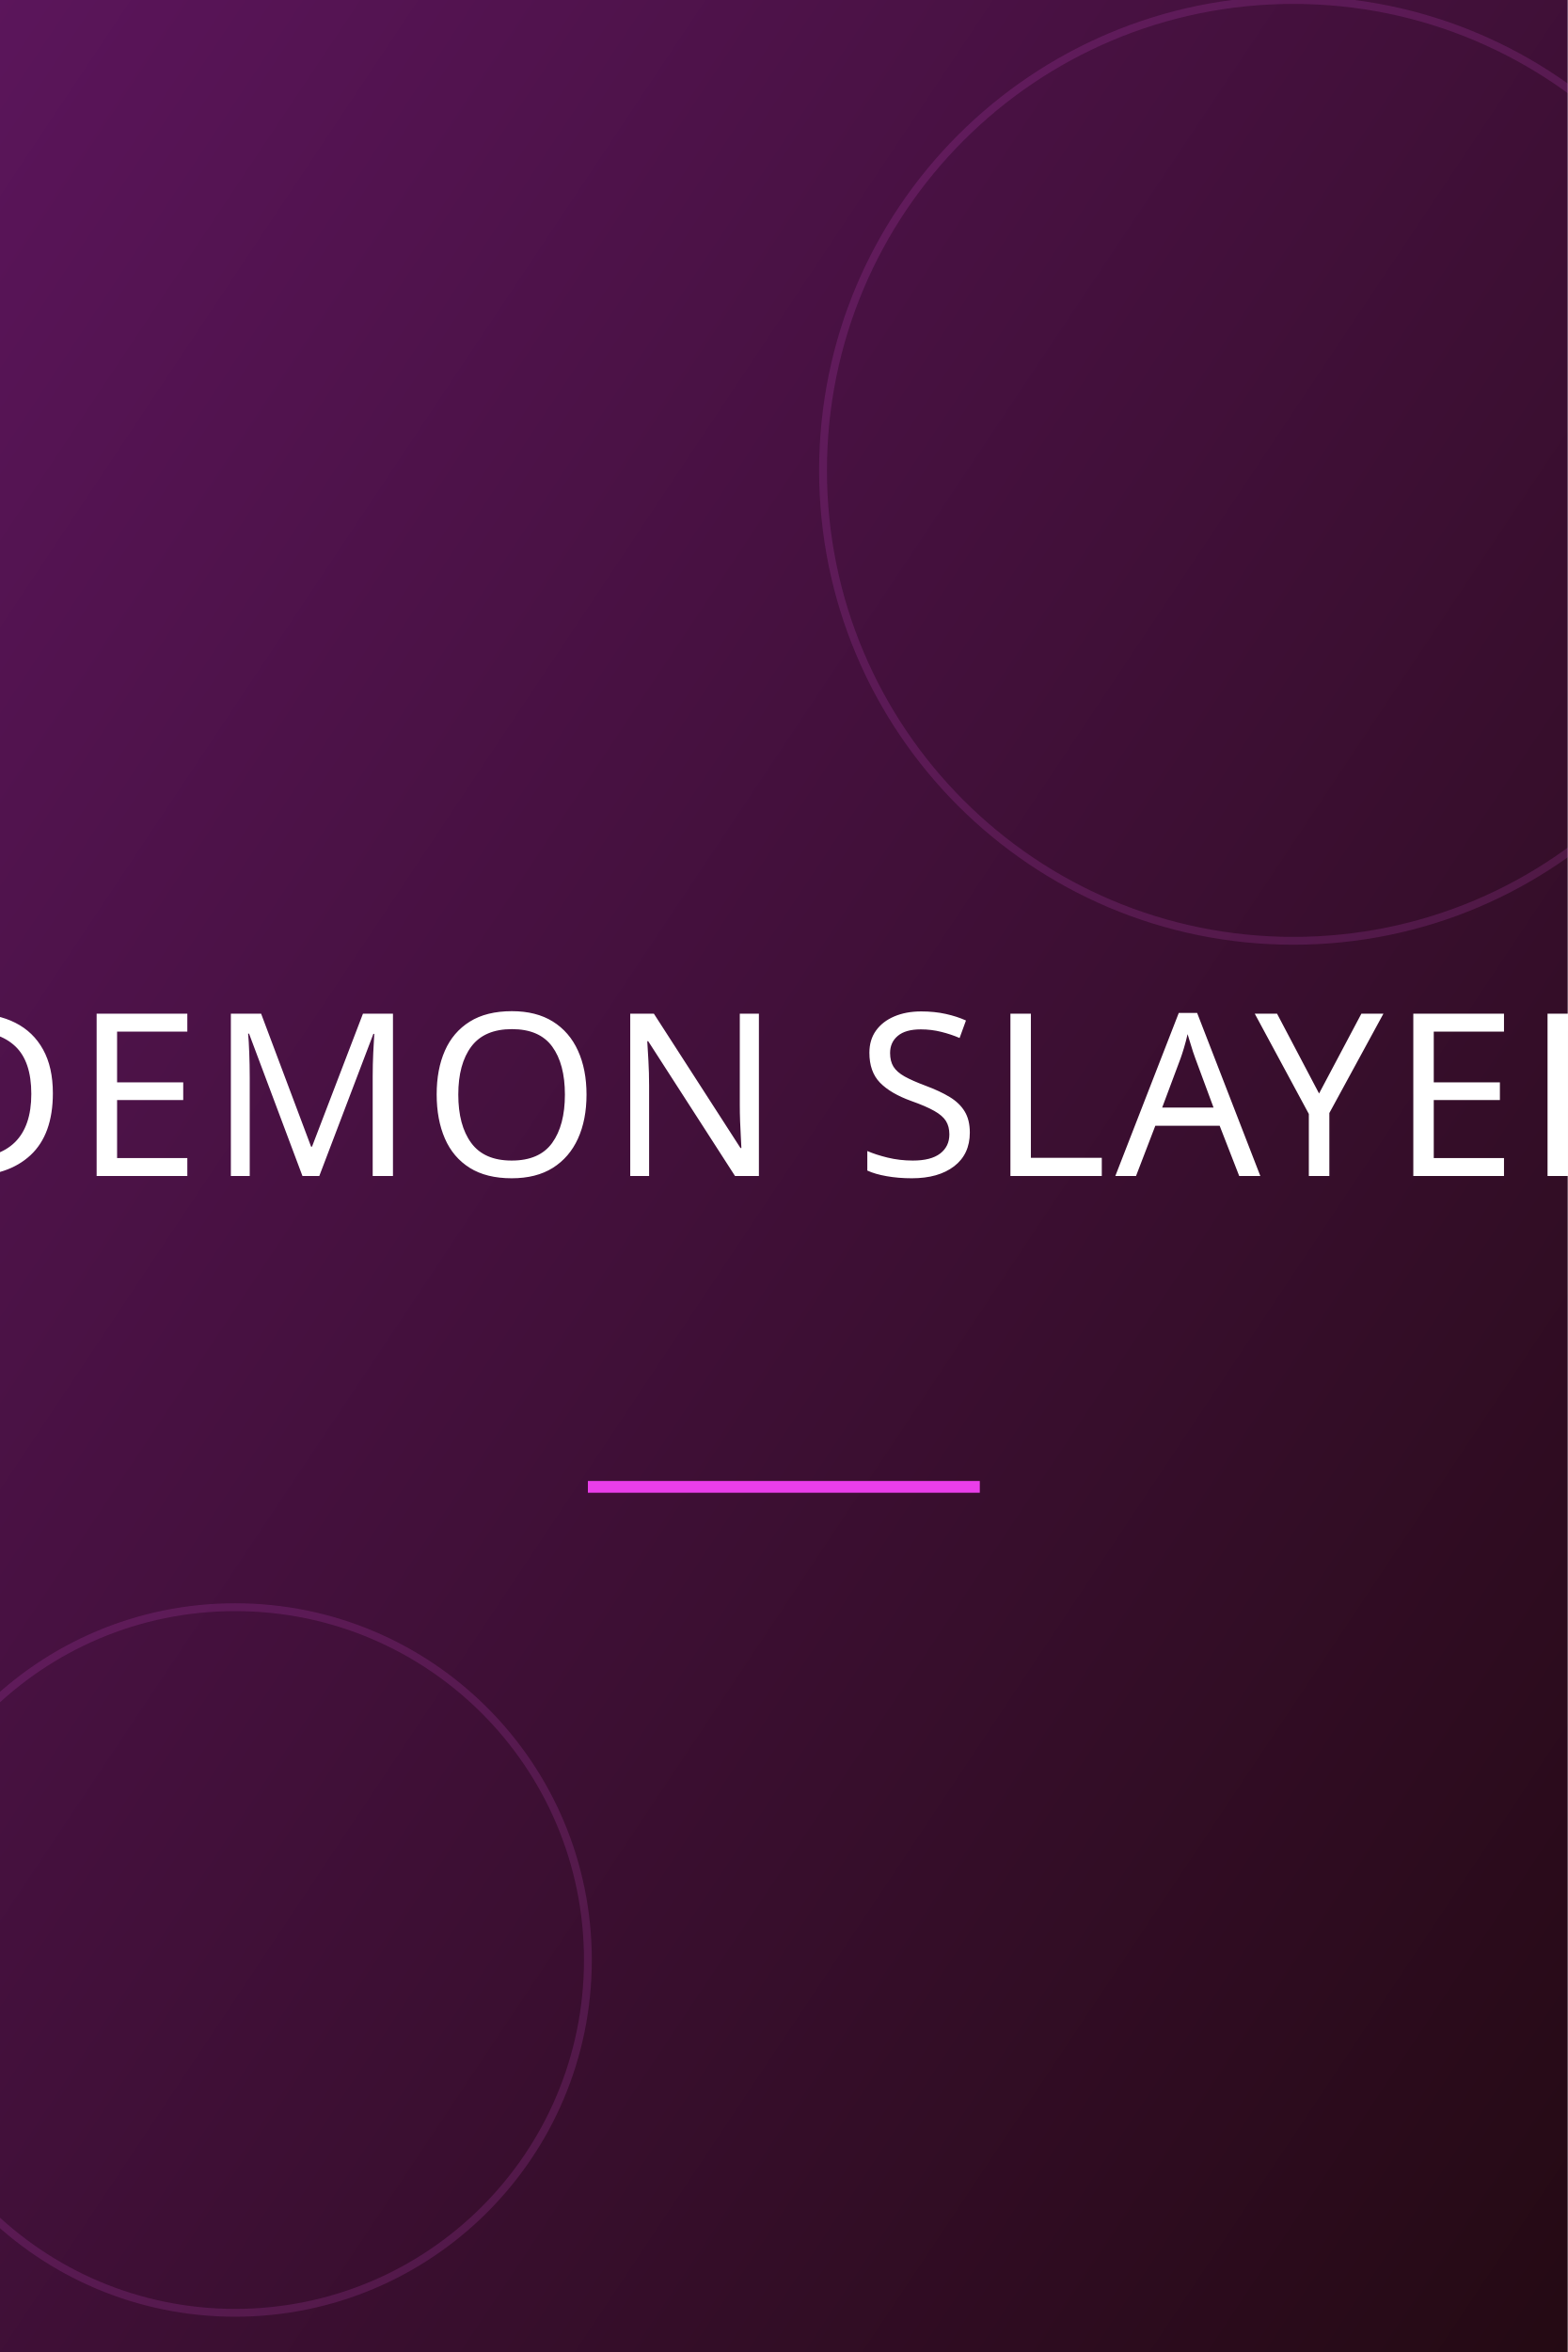
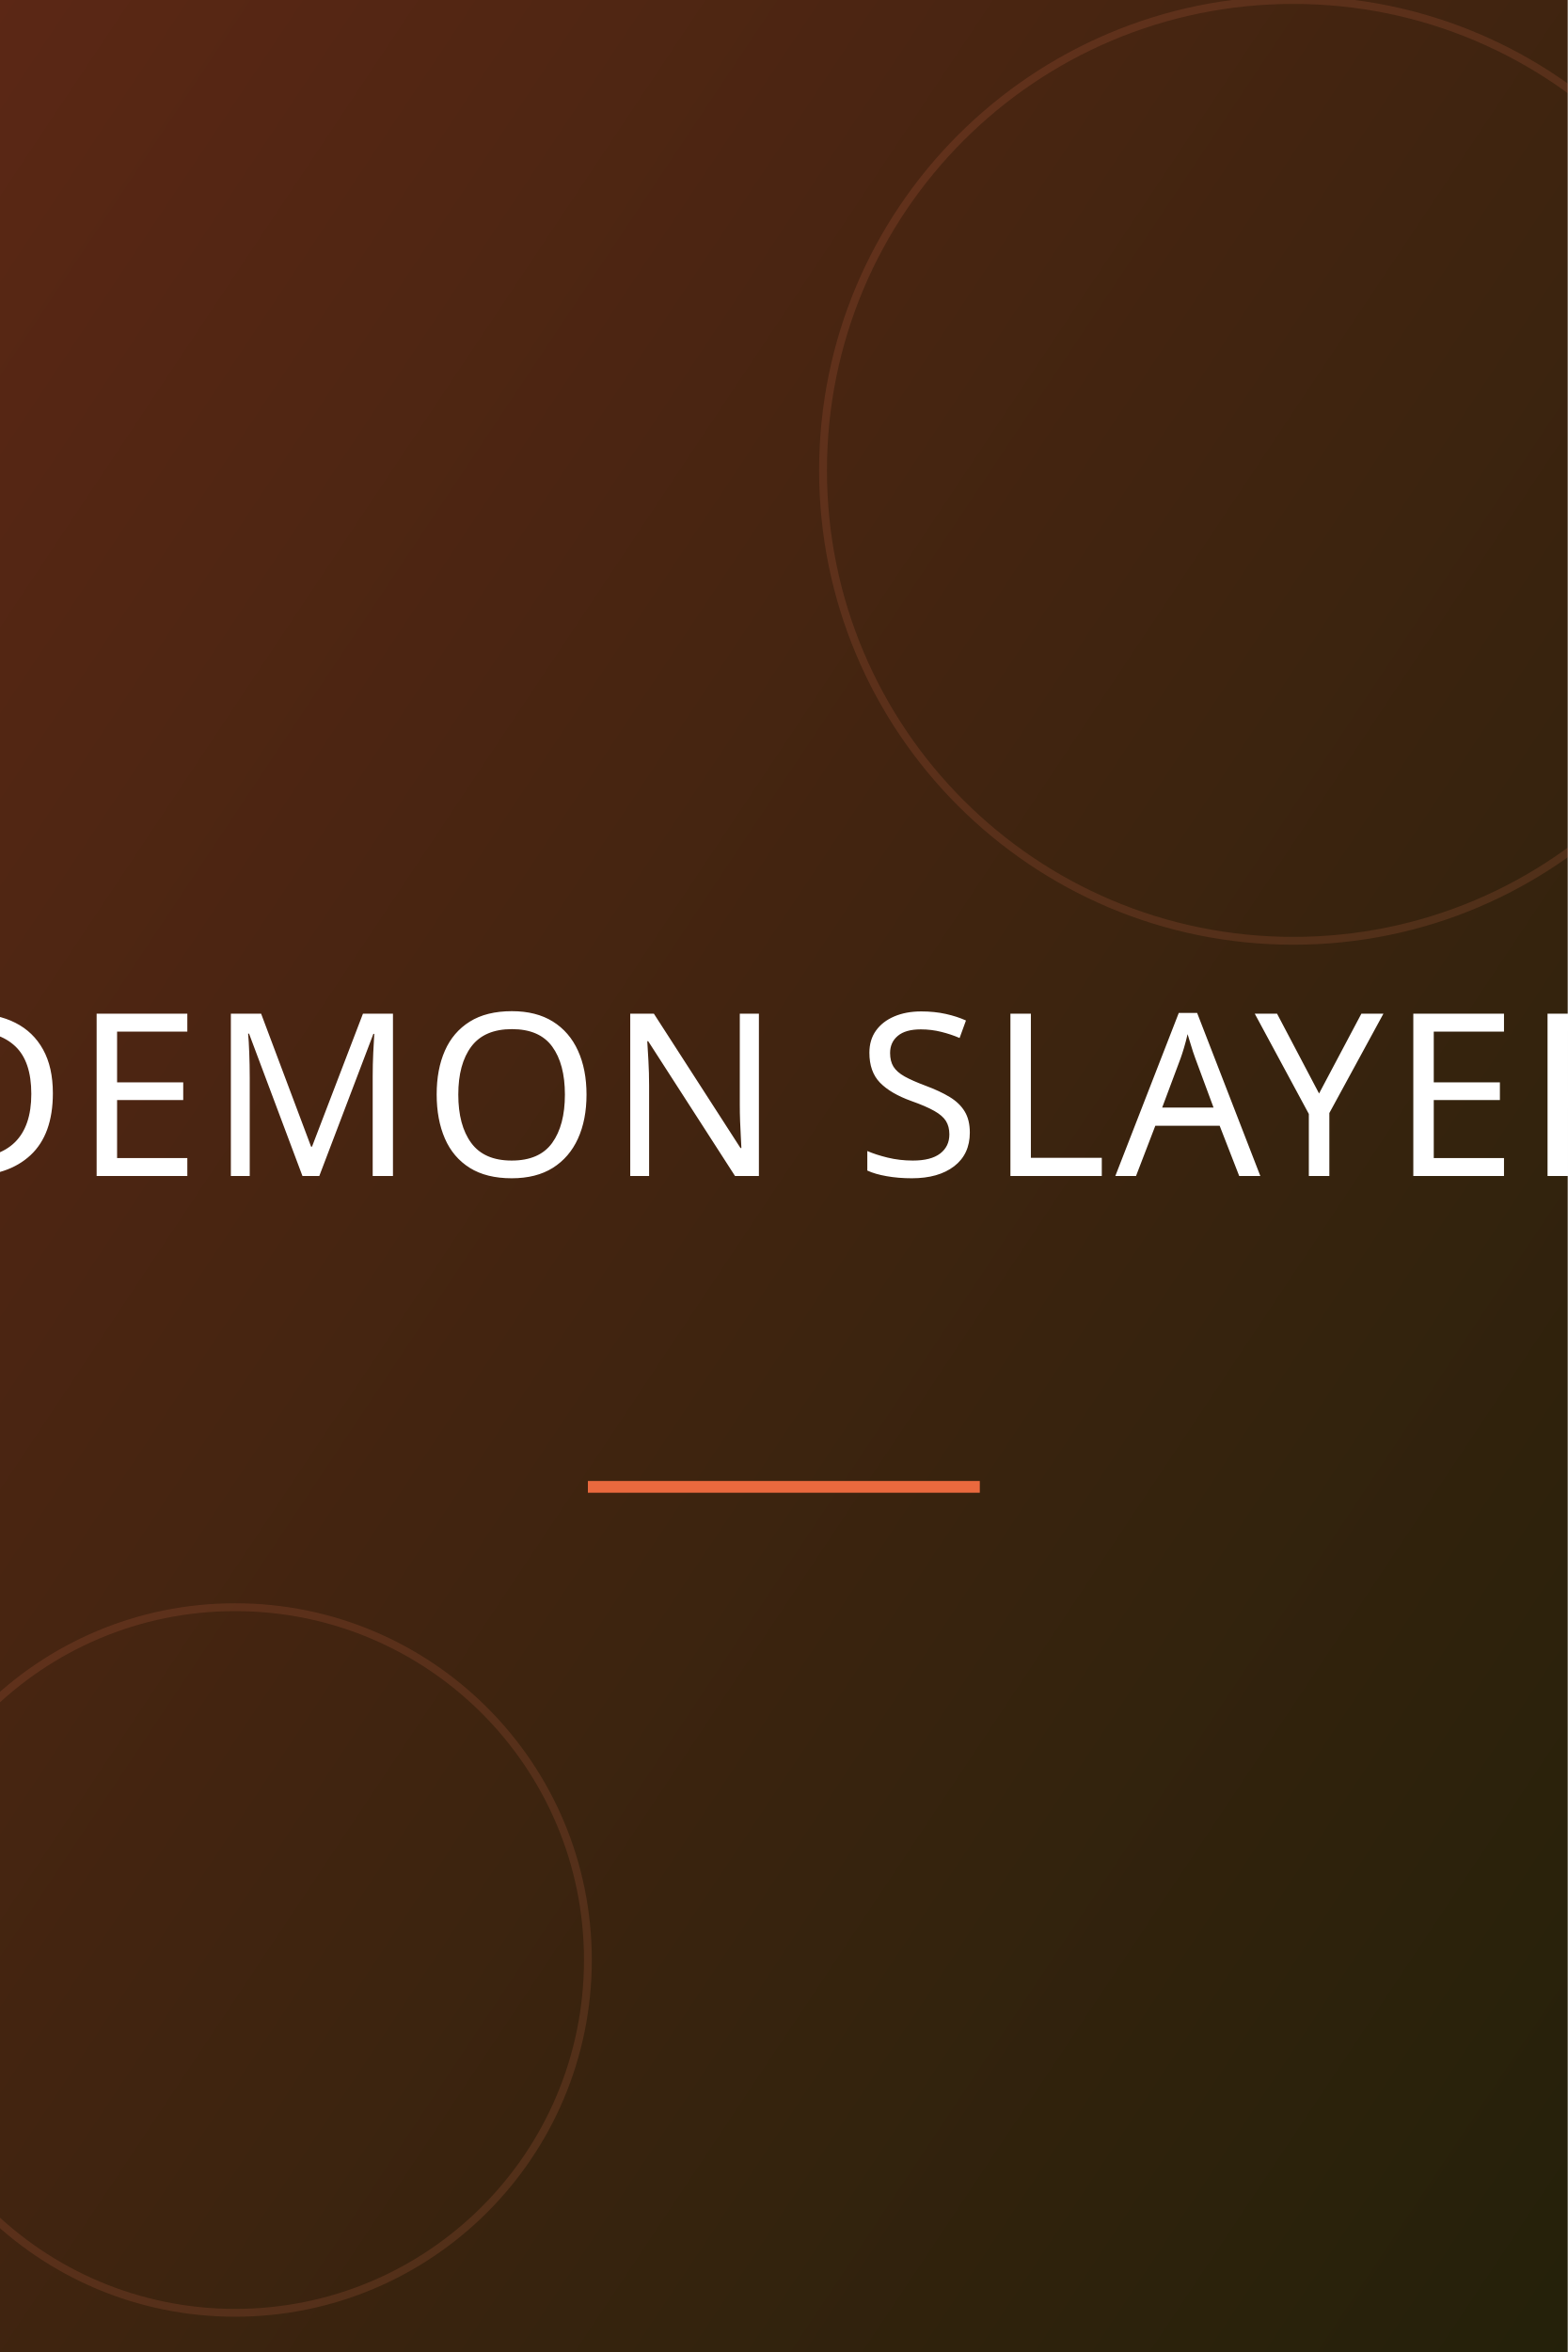
<svg xmlns="http://www.w3.org/2000/svg" viewBox="0 0 400 600" role="img" aria-label="Demon Slayer">
  <defs>
    <linearGradient id="f" x1="0" y1="0" x2="1" y2="1">
-       <stop offset="0" stop-color="hsl(300 62% 22%)" />
-       <stop offset="1" stop-color="hsl(340 55% 9%)" />
+       <stop offset="0" stop-color="hsl(15 62% 22%)" />
+       <stop offset="1" stop-color="hsl(55 55% 9%)" />
    </linearGradient>
  </defs>
  <rect width="400" height="600" fill="url(#f)" />
-   <g fill="none" stroke="hsl(300 70% 60%)" stroke-opacity=".16" stroke-width="2">
+   <g fill="none" stroke="hsl(15 70% 60%)" stroke-opacity=".16" stroke-width="2">
    <circle cx="330" cy="120" r="120" />
    <circle cx="60" cy="500" r="90" />
  </g>
  <text x="200" y="300" text-anchor="middle" fill="#fff" font-family="Bebas Neue, Impact, sans-serif" font-size="58" letter-spacing="2">
    <tspan x="200" dy="0">DEMON SLAYER</tspan>
  </text>
-   <rect x="150" y="377.8" width="100" height="3" fill="hsl(300 80% 58%)" />
+   <rect x="150" y="377.8" width="100" height="3" fill="hsl(15 80% 58%)" />
</svg>
